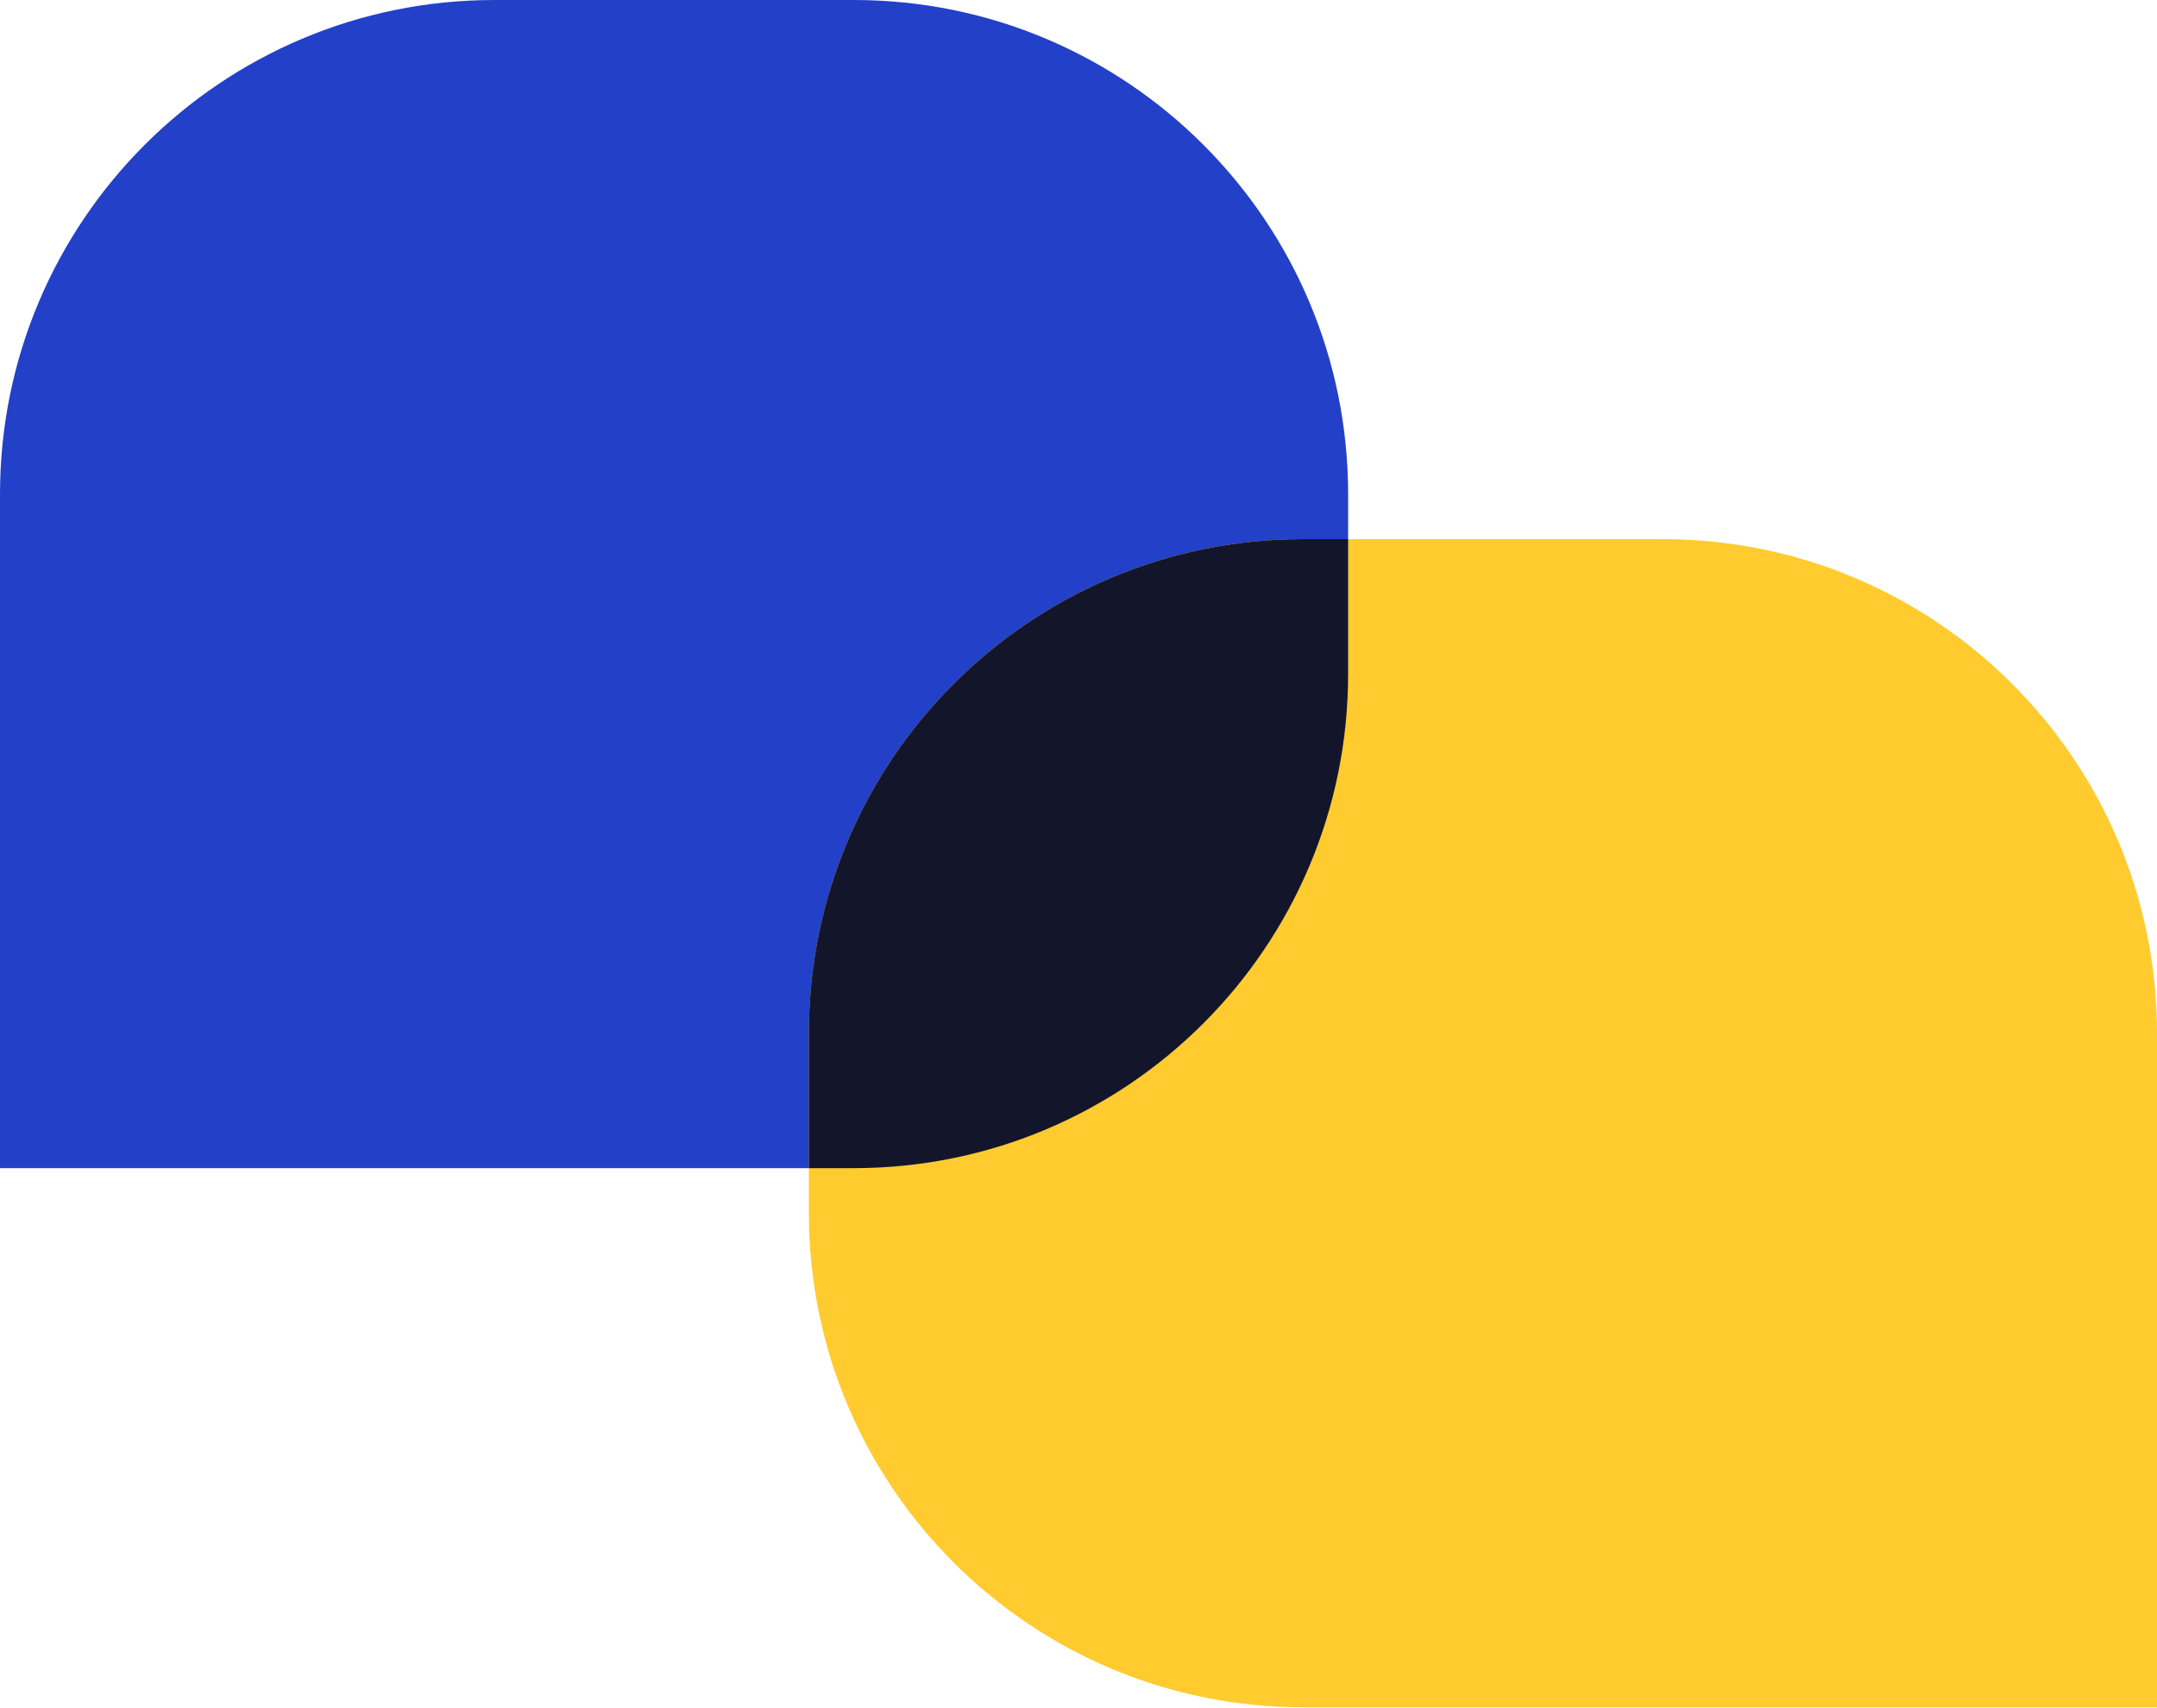
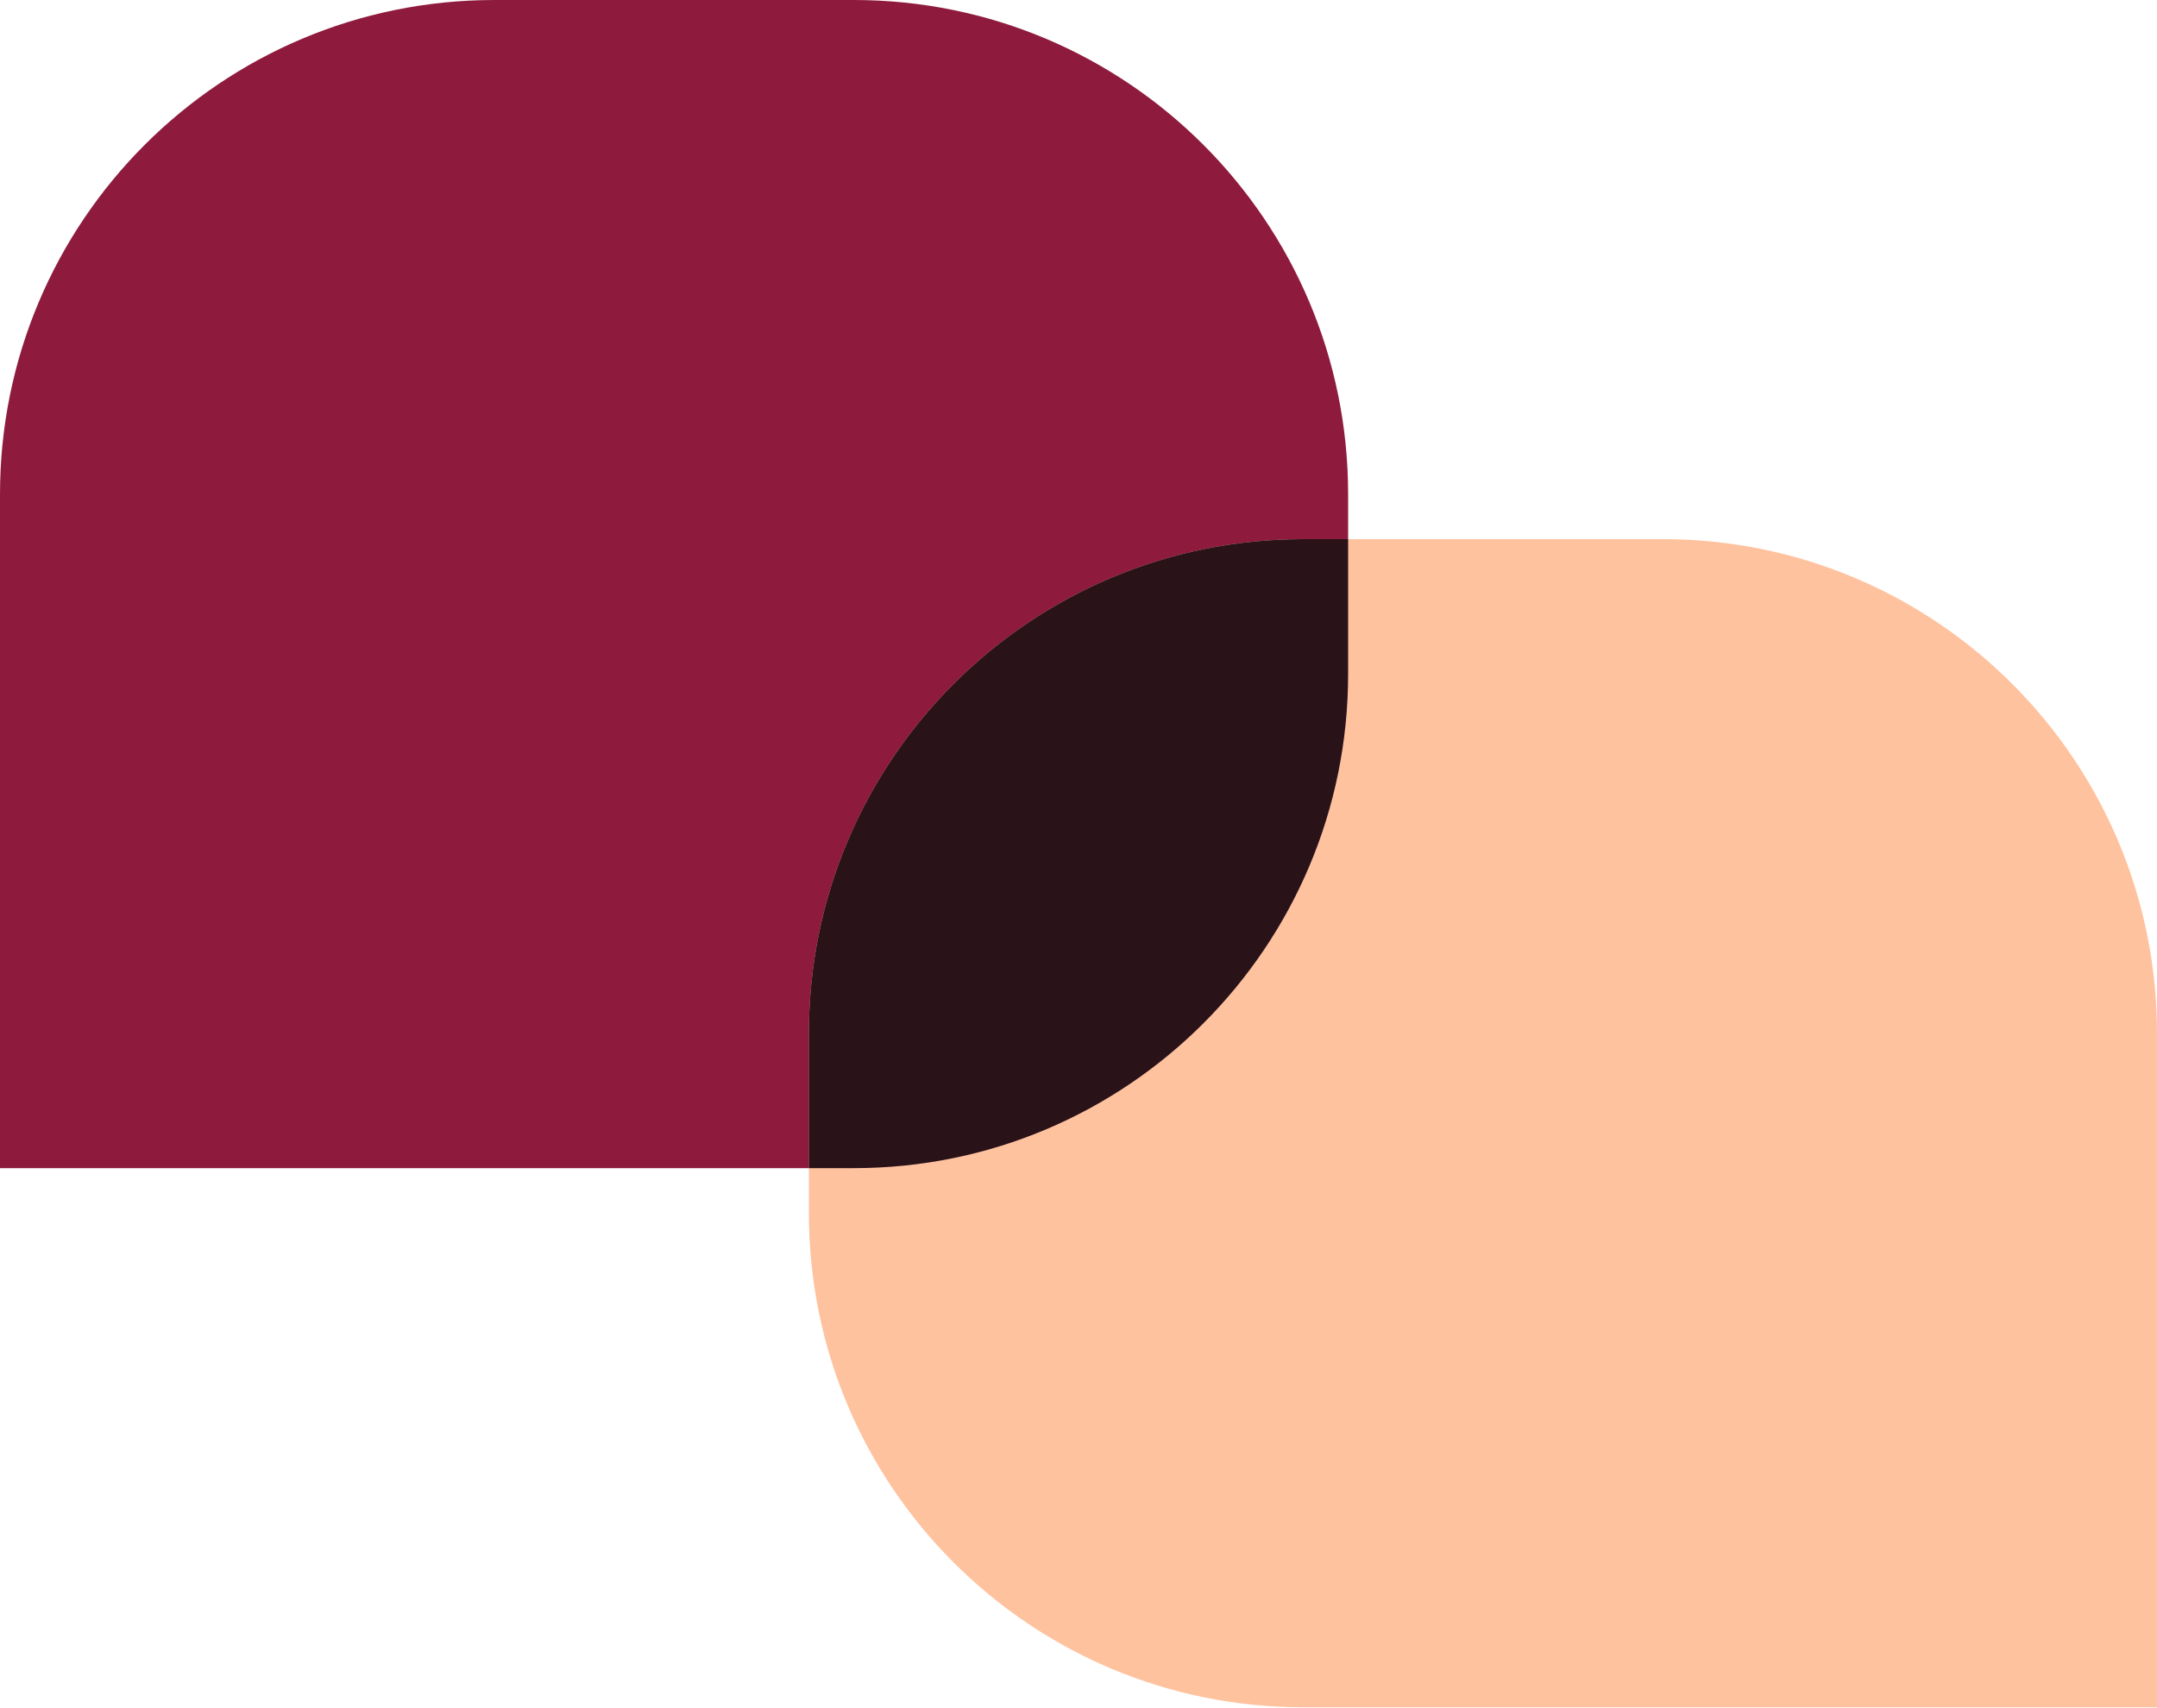
<svg xmlns="http://www.w3.org/2000/svg" viewBox="0 0 48 38">
-   <path fill="#2340C8" d="M11 0H19A11 11 0 0 1 30 11V15A11 11 0 0 1 19 26H0V11A11 11 0 0 1 11 0Z" />
-   <path fill="#FFCB2E" d="M29 12H37A11 11 0 0 1 48 23V38H29A11 11 0 0 1 18 27V23A11 11 0 0 1 29 12Z" />
-   <path fill="#13162B" d="M29 12H30V15A11 11 0 0 1 19 26H18V23A11 11 0 0 1 29 12Z" />
+   <path fill="#8E1B3E" d="M11 0H19A11 11 0 0 1 30 11V15A11 11 0 0 1 19 26H0V11A11 11 0 0 1 11 0Z" />
+   <path fill="#FFC29E" d="M29 12H37A11 11 0 0 1 48 23V38H29A11 11 0 0 1 18 27V23A11 11 0 0 1 29 12Z" />
+   <path fill="#2A1219" d="M29 12H30V15A11 11 0 0 1 19 26H18V23A11 11 0 0 1 29 12Z" />
</svg>
